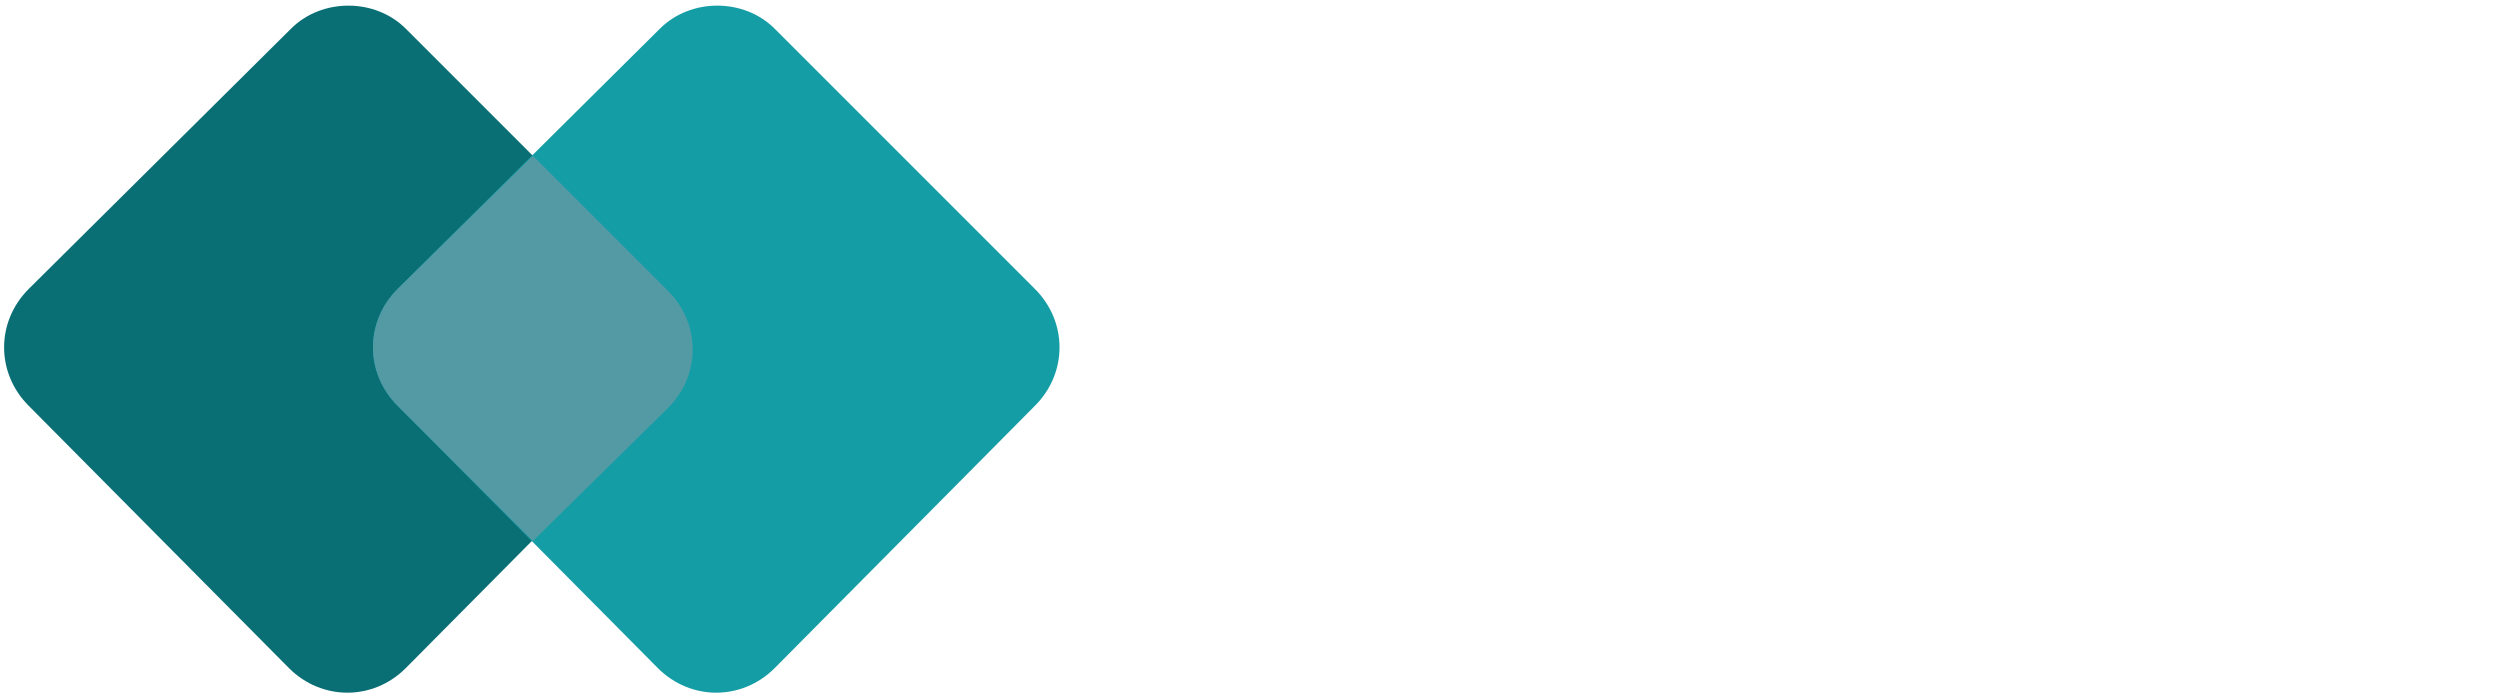
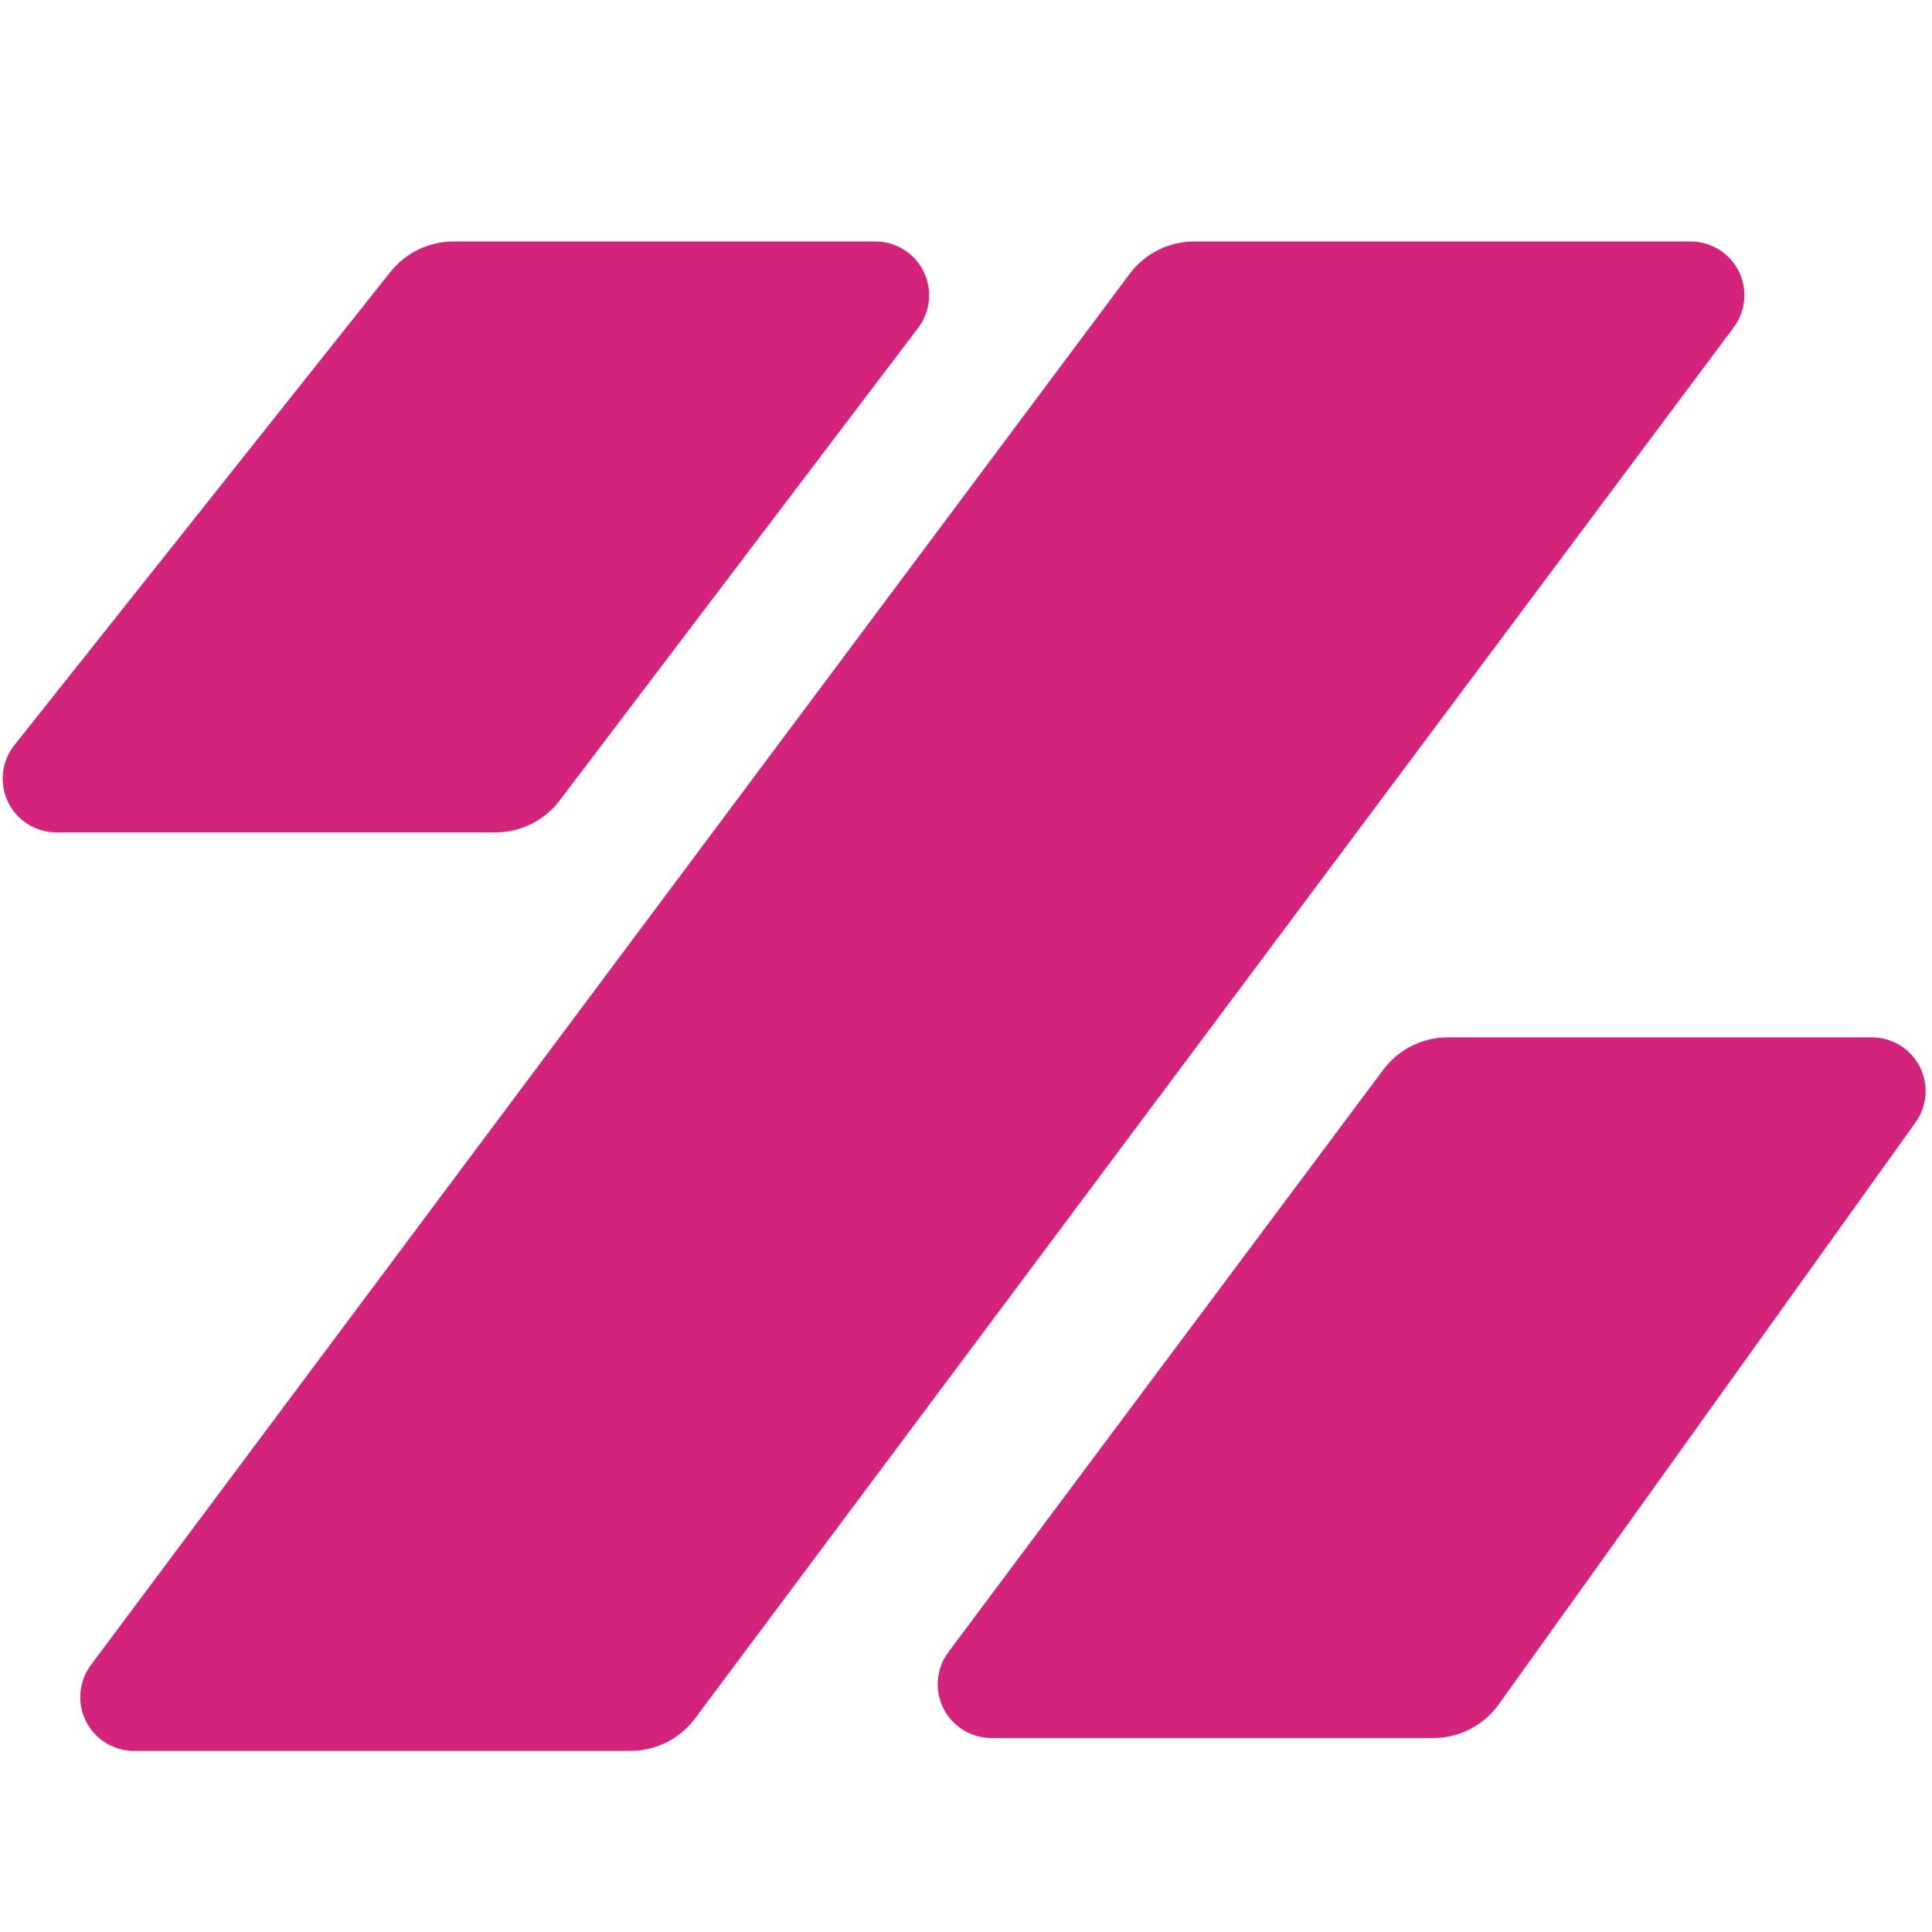
- <svg xmlns="http://www.w3.org/2000/svg" class="icon" viewBox="0 0 3674 1024" width="918.5" height="256">
-   <path d="m596.33 42.165 382.494 382.494c48.188 48.188 48.188 123.482 0 171.67L596.329 981.835c-48.188 48.189-123.482 48.189-171.67 0L42.165 596.33c-48.189-48.188-48.189-123.482 0-171.67L427.67 42.165c45.176-45.177 123.482-45.177 168.658 0z" fill="#096F75" />
-   <path d="m1138.447 42.165 382.494 382.494c48.188 48.188 48.188 123.482 0 171.67l-382.494 385.506c-48.188 48.189-123.482 48.189-171.67 0L584.281 596.33c-48.188-48.188-48.188-123.482 0-171.67L969.788 42.165c45.177-45.177 123.483-45.177 168.66 0z" fill="#159DA6" />
-   <path d="m783.059 228.894 198.776 198.777c48.189 48.188 48.189 123.482 0 171.67L783.06 795.106 584.282 596.329c-48.188-48.188-48.188-123.482 0-171.67L783.06 228.894z" fill="#549AA5" />
+ <svg xmlns="http://www.w3.org/2000/svg" class="icon" viewBox="0 0 1024 1024" width="256" height="256">
+   <path d="M632.96 128h263.136a28.48 28.48 0 0 1 22.816 45.504l-550.56 737.344A42.72 42.72 0 0 1 334.144 928H71.008a28.48 28.48 0 0 1-22.816-45.504l550.56-737.344A42.72 42.72 0 0 1 632.96 128zm382.336 466.88L794.368 903.328a42.661 42.661 0 0 1-34.72 17.856H525.504a28.48 28.48 0 0 1-22.816-45.536l230.496-308.672a42.72 42.72 0 0 1 34.24-17.152H992.16a28.48 28.48 0 0 1 23.136 45.056zM486.72 173.664 296.64 424.256a42.72 42.72 0 0 1-34.016 16.928H29.92a28.48 28.48 0 0 1-22.304-46.208l199.328-250.848A42.72 42.72 0 0 1 240.384 128H464a28.48 28.48 0 0 1 22.688 45.664z" fill="#d4237a" />
</svg>
